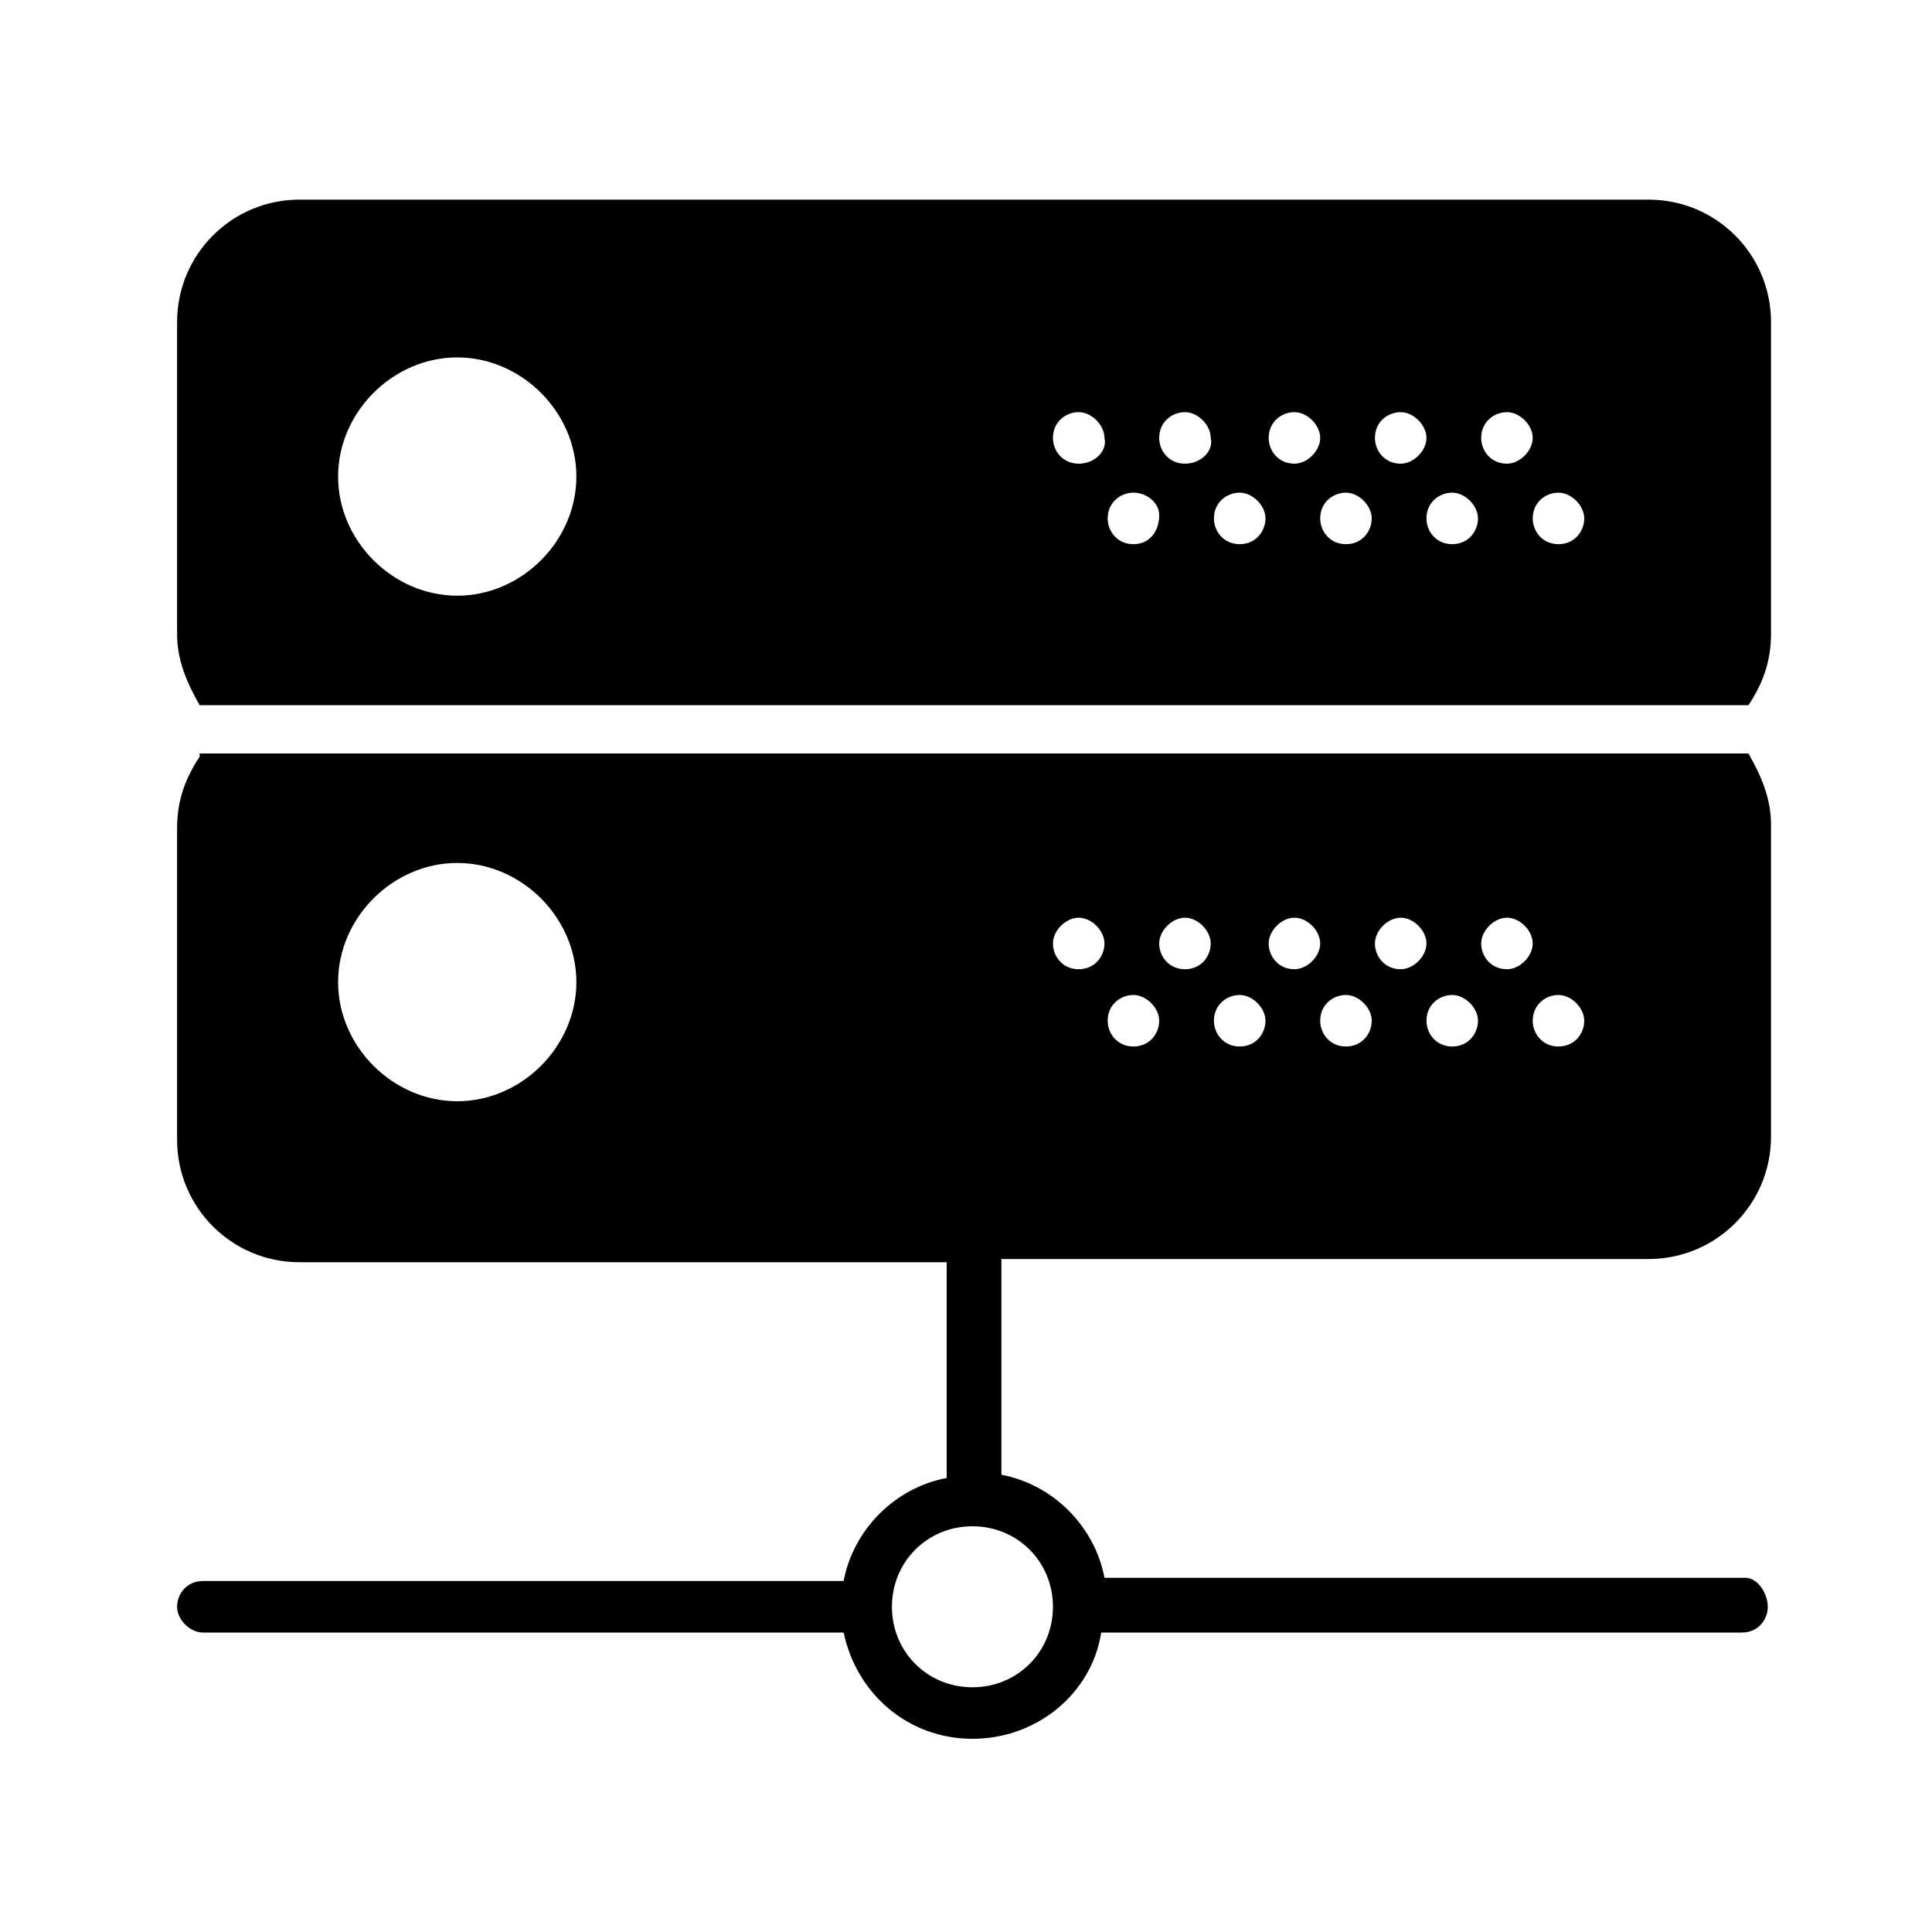
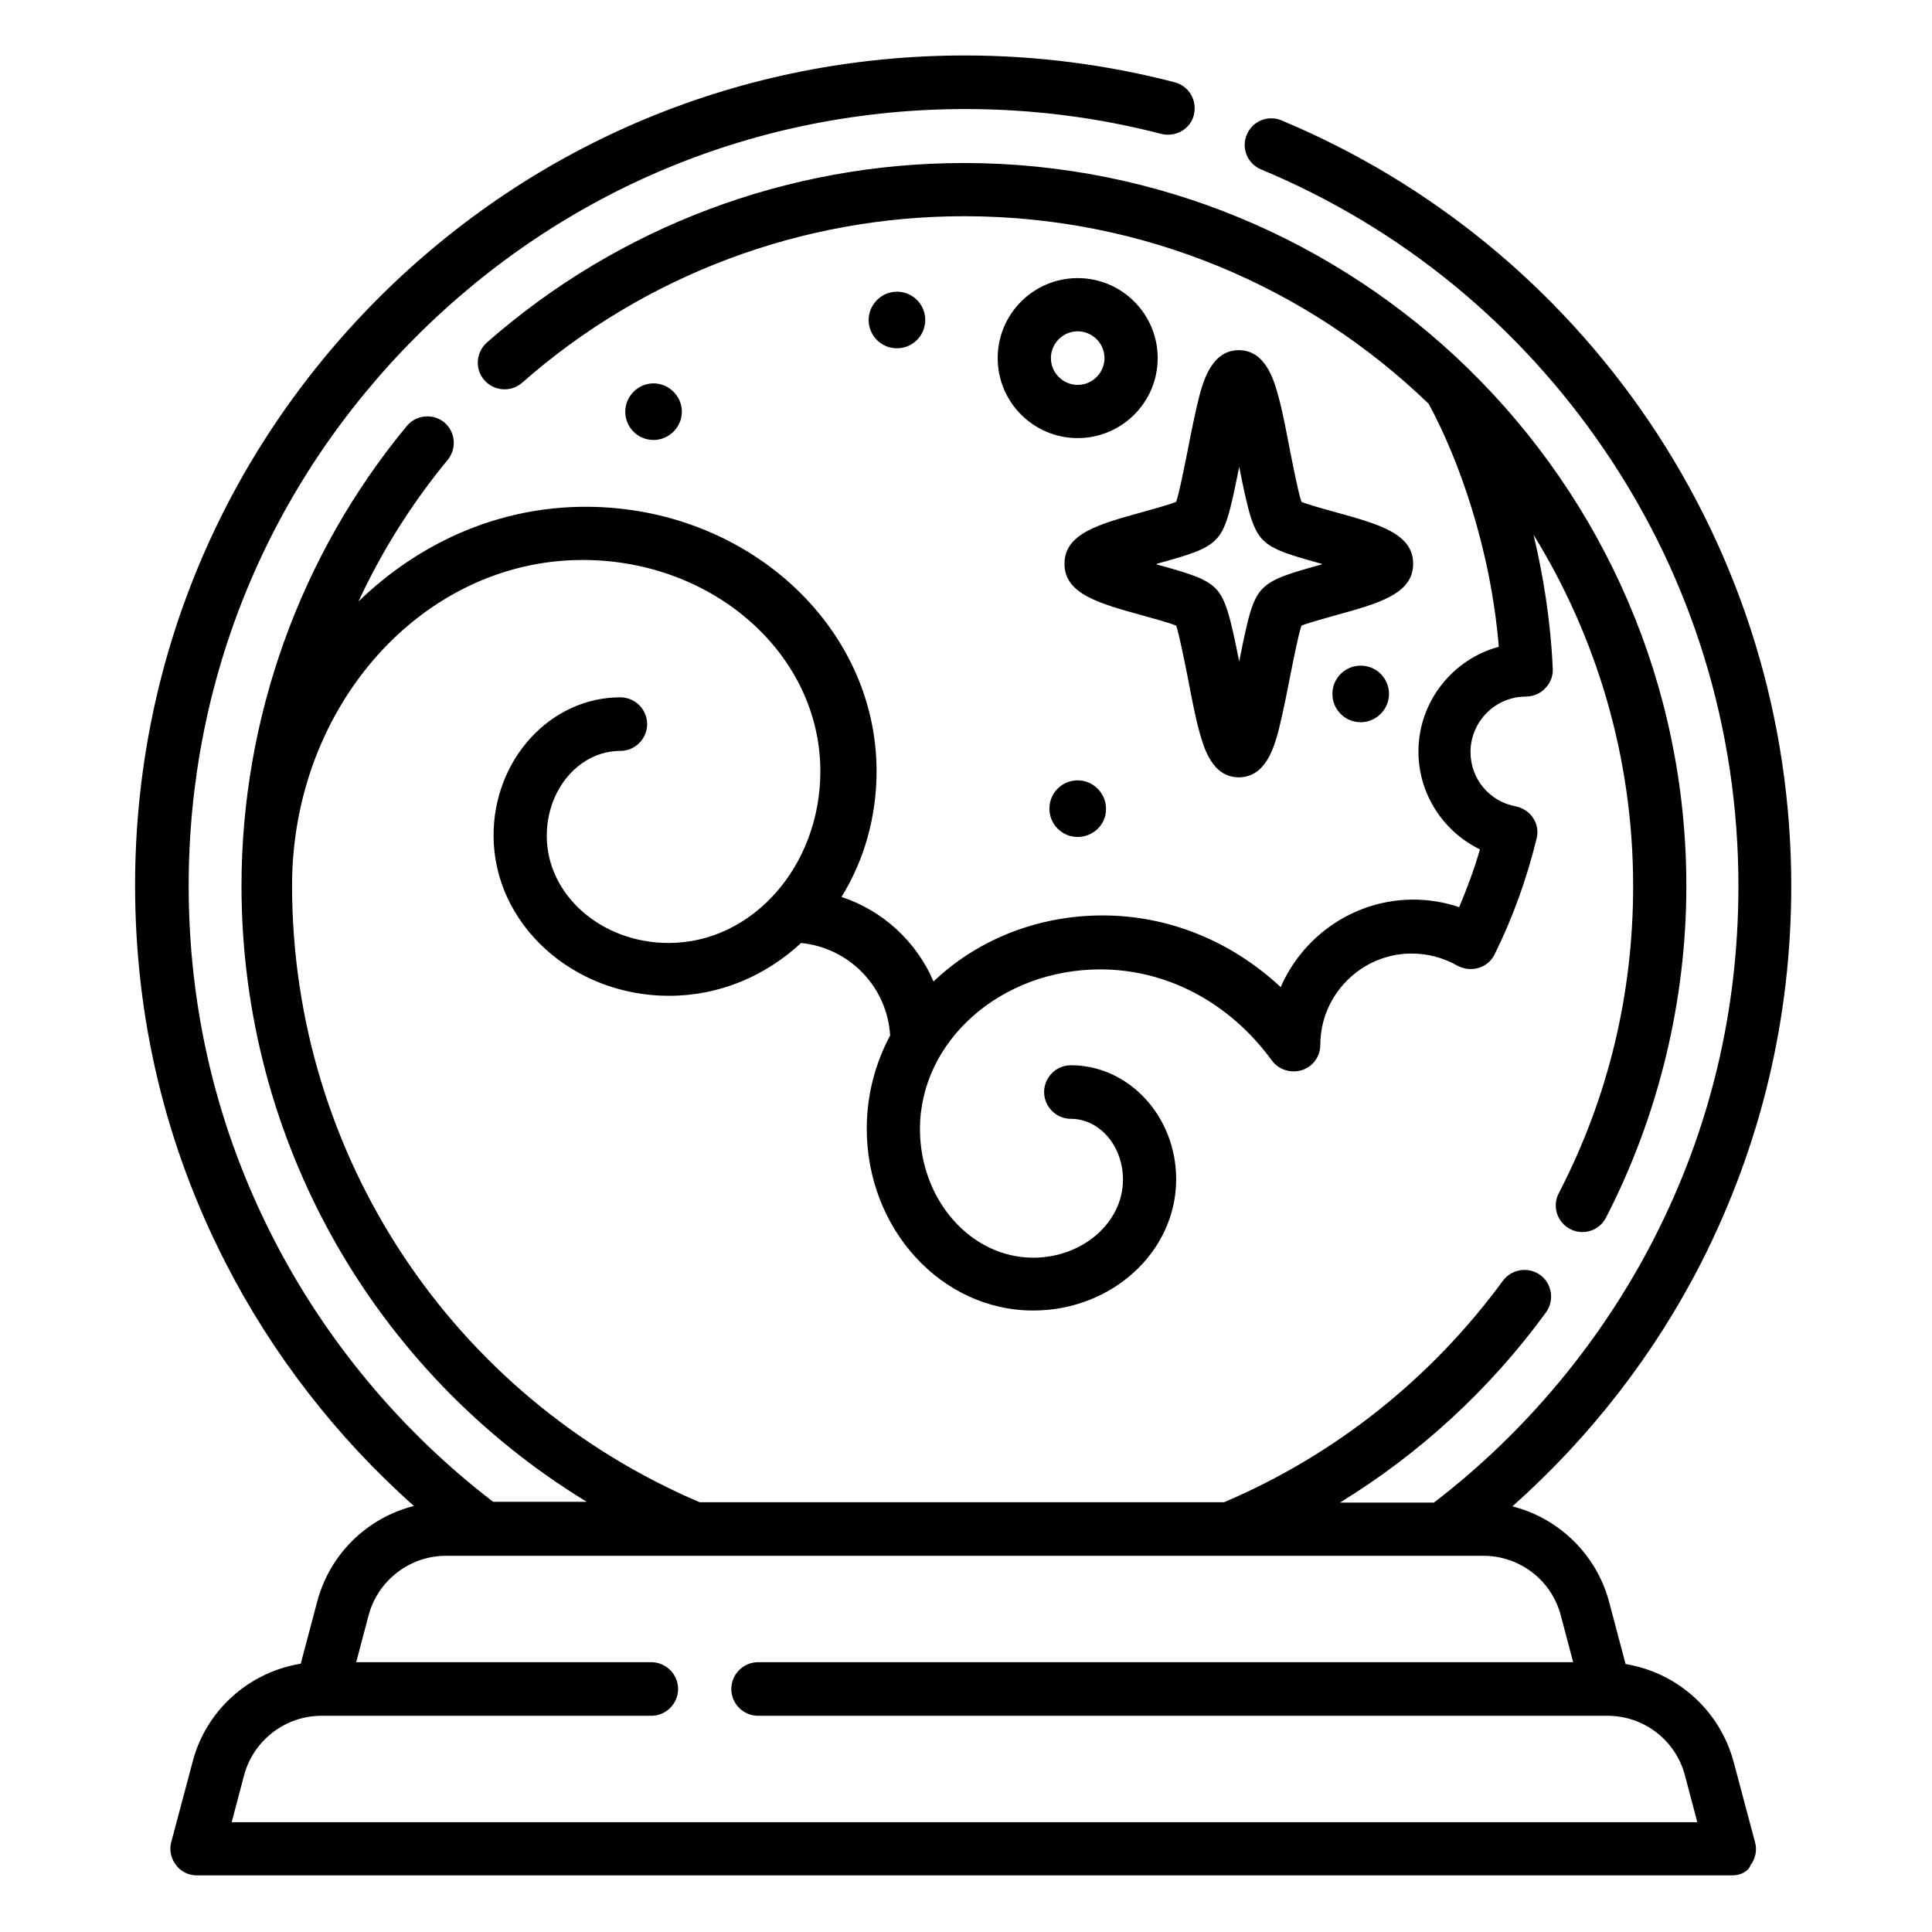
- <svg xmlns="http://www.w3.org/2000/svg" version="1.1" id="Capa_1" x="0px" y="0px" viewBox="0 0 60 60" style="enable-background:new 0 0 60 60;" xml:space="preserve">
+ <svg xmlns="http://www.w3.org/2000/svg" version="1.1" id="Capa_1" x="0px" y="0px" viewBox="0 0 512 512" style="enable-background:new 0 0 512 512;" xml:space="preserve">
  <g>
-     <path d="M6.2,23.5c-0.4,0.6-0.7,1.3-0.7,2.2v9.7c0,2.1,1.7,3.8,3.8,3.8h20.1v6.7c-1.6,0.3-2.9,1.6-3.2,3.2H6.3   c-0.5,0-0.8,0.4-0.8,0.8s0.4,0.8,0.8,0.8h19.9c0.4,1.9,2,3.3,4,3.3s3.7-1.4,4-3.3h19.9c0.5,0,0.8-0.4,0.8-0.8S54.6,49,54.2,49H34.3   c-0.3-1.6-1.6-2.9-3.2-3.2v-6.7h20.1c2.1,0,3.8-1.7,3.8-3.8v-9.7c0-0.8-0.3-1.5-0.7-2.2H6.2z M14.2,34.2c-2,0-3.7-1.7-3.7-3.7   s1.7-3.7,3.7-3.7s3.7,1.7,3.7,3.7S16.2,34.2,14.2,34.2z M32.7,49.9c0,1.4-1.1,2.5-2.5,2.5s-2.5-1.1-2.5-2.5s1.1-2.5,2.5-2.5   S32.7,48.5,32.7,49.9z M33.5,30.1c-0.5,0-0.8-0.4-0.8-0.8s0.4-0.8,0.8-0.8s0.8,0.4,0.8,0.8S34,30.1,33.5,30.1z M35.2,32.5   c-0.5,0-0.8-0.4-0.8-0.8c0-0.5,0.4-0.8,0.8-0.8s0.8,0.4,0.8,0.8S35.7,32.5,35.2,32.5z M36.8,30.1c-0.5,0-0.8-0.4-0.8-0.8   s0.4-0.8,0.8-0.8s0.8,0.4,0.8,0.8S37.3,30.1,36.8,30.1z M38.5,32.5c-0.5,0-0.8-0.4-0.8-0.8c0-0.5,0.4-0.8,0.8-0.8s0.8,0.4,0.8,0.8   S39,32.5,38.5,32.5z M40.2,30.1c-0.5,0-0.8-0.4-0.8-0.8s0.4-0.8,0.8-0.8s0.8,0.4,0.8,0.8S40.6,30.1,40.2,30.1z M41.8,32.5   c-0.5,0-0.8-0.4-0.8-0.8c0-0.5,0.4-0.8,0.8-0.8s0.8,0.4,0.8,0.8S42.3,32.5,41.8,32.5z M43.5,30.1c-0.5,0-0.8-0.4-0.8-0.8   s0.4-0.8,0.8-0.8s0.8,0.4,0.8,0.8S43.9,30.1,43.5,30.1z M45.1,32.5c-0.5,0-0.8-0.4-0.8-0.8c0-0.5,0.4-0.8,0.8-0.8s0.8,0.4,0.8,0.8   S45.6,32.5,45.1,32.5z M46.8,30.1c-0.5,0-0.8-0.4-0.8-0.8s0.4-0.8,0.8-0.8s0.8,0.4,0.8,0.8S47.2,30.1,46.8,30.1z M48.4,32.5   c-0.5,0-0.8-0.4-0.8-0.8c0-0.5,0.4-0.8,0.8-0.8s0.8,0.4,0.8,0.8S48.9,32.5,48.4,32.5z" />
-     <path d="M51.2,6.2H9.3c-2.1,0-3.8,1.7-3.8,3.8v9.7c0,0.8,0.3,1.5,0.7,2.2h48.1c0.4-0.6,0.7-1.3,0.7-2.2V10   C55,7.9,53.3,6.2,51.2,6.2z M14.2,18.5c-2,0-3.7-1.7-3.7-3.7s1.7-3.7,3.7-3.7s3.7,1.7,3.7,3.7S16.2,18.5,14.2,18.5z M33.5,14.4   c-0.5,0-0.8-0.4-0.8-0.8c0-0.5,0.4-0.8,0.8-0.8s0.8,0.4,0.8,0.8C34.4,14,34,14.4,33.5,14.4z M35.2,16.9c-0.5,0-0.8-0.4-0.8-0.8   c0-0.5,0.4-0.8,0.8-0.8S36,15.6,36,16C36,16.5,35.7,16.9,35.2,16.9z M36.8,14.4c-0.5,0-0.8-0.4-0.8-0.8c0-0.5,0.4-0.8,0.8-0.8   s0.8,0.4,0.8,0.8C37.7,14,37.3,14.4,36.8,14.4z M38.5,16.9c-0.5,0-0.8-0.4-0.8-0.8c0-0.5,0.4-0.8,0.8-0.8s0.8,0.4,0.8,0.8   C39.3,16.5,39,16.9,38.5,16.9z M40.2,14.4c-0.5,0-0.8-0.4-0.8-0.8c0-0.5,0.4-0.8,0.8-0.8s0.8,0.4,0.8,0.8   C41,14,40.6,14.4,40.2,14.4z M41.8,16.9c-0.5,0-0.8-0.4-0.8-0.8c0-0.5,0.4-0.8,0.8-0.8s0.8,0.4,0.8,0.8   C42.6,16.5,42.3,16.9,41.8,16.9z M43.5,14.4c-0.5,0-0.8-0.4-0.8-0.8c0-0.5,0.4-0.8,0.8-0.8s0.8,0.4,0.8,0.8   C44.3,14,43.9,14.4,43.5,14.4z M45.1,16.9c-0.5,0-0.8-0.4-0.8-0.8c0-0.5,0.4-0.8,0.8-0.8s0.8,0.4,0.8,0.8   C45.9,16.5,45.6,16.9,45.1,16.9z M46.8,14.4c-0.5,0-0.8-0.4-0.8-0.8c0-0.5,0.4-0.8,0.8-0.8s0.8,0.4,0.8,0.8   C47.6,14,47.2,14.4,46.8,14.4z M48.4,16.9c-0.5,0-0.8-0.4-0.8-0.8c0-0.5,0.4-0.8,0.8-0.8s0.8,0.4,0.8,0.8   C49.2,16.5,48.9,16.9,48.4,16.9z" />
+     <path d="M459,497H52.2c-2.2,0-4.3-1-5.6-2.8c-1.3-1.7-1.8-4-1.2-6.1l5.7-21.4c3.6-13.6,15-23.6,28.6-25.8l4.4-16.6   c3.4-12.6,13.3-22.1,25.6-25.2c-20.5-18.2-37.6-40.3-50-64.6c-15.9-31.1-23.9-64.7-23.9-99.9c0-58.7,22.9-113.9,64.4-155.5   c41.5-41.5,96.7-64.4,155.5-64.4c18.8,0,37.5,2.4,55.6,7.1c3.8,1,6,4.8,5.1,8.6s-4.8,6-8.6,5.1c-16.9-4.4-34.4-6.6-52-6.6   c-55,0-106.6,21.4-145.5,60.3s-60.3,90.5-60.3,145.5c0,32.9,7.5,64.3,22.4,93.4c13.9,27.2,34,51.3,58.3,69.9h24.8   C99.1,363.6,64,302.3,64,234.8c0-44.4,15.5-87.7,43.8-121.9c2.5-3,6.9-3.4,9.9-1c3,2.5,3.4,6.9,1,9.9   c-9.5,11.5-17.5,24.2-23.7,37.6c16.1-15.6,37.1-25.1,60.2-25.1c42.5,0,77.1,31.4,77.1,70.1c0,12.3-3.4,23.8-9.3,33.3   c11,3.6,19.9,11.9,24.4,22.4c11.3-10.8,27.2-17.5,44.8-17.5c17.5,0,34.1,6.8,47.2,19c5.9-13.6,19.5-23.2,35.2-23.2   c4.1,0,8.2,0.7,12.1,2c2.1-5,4-10.1,5.5-15.3c-9.7-4.7-16.3-14.7-16.3-25.9c0-13.3,9.1-24.5,21.3-27.8   c-2.2-26.4-10.8-50.1-18.6-64.4c-31.9-30.8-75.3-49.7-123.1-49.7c-43.1,0-84.7,15.6-117.1,44.1c-2.9,2.6-7.4,2.3-10-0.6   c-2.6-2.9-2.3-7.4,0.6-10c34.9-30.7,79.8-47.6,126.4-47.6c51.8,0,98.9,20.7,133.4,54.2c0.1,0.1,0.3,0.3,0.4,0.4   c35.6,34.8,57.7,83.4,57.7,137c0,30.5-7.4,60.9-21.3,87.9c-1.8,3.5-6.1,4.8-9.5,3c-3.5-1.8-4.8-6.1-3-9.5   c13.1-25.3,19.7-52.7,19.7-81.4c0-34.1-9.7-66-26.4-93.1c2.5,10.5,4.5,22.4,5.1,35.5c0.1,1.9-0.6,3.8-2,5.2   c-1.3,1.4-3.2,2.2-5.1,2.2c-8.1,0-14.7,6.6-14.7,14.7c0,7.1,5,13.1,12,14.4c1.9,0.4,3.6,1.5,4.6,3.1c1.1,1.6,1.4,3.6,0.9,5.5   c-2.6,10.6-6.3,20.9-11.1,30.6c-0.9,1.8-2.4,3.1-4.3,3.6c-1.9,0.6-3.9,0.3-5.6-0.6c-3.7-2.1-7.8-3.2-12.1-3.2   c-13.3,0-24.2,10.9-24.2,24.2c0,3.1-2,5.8-4.9,6.7c-2.9,0.9-6.1-0.1-7.9-2.5c-11.2-15.4-27.8-24.2-45.5-24.2   c-26.4,0-47.8,19-47.8,42.3c0,18.8,13.5,34.1,30,34.1c13.1,0,23.8-9.3,23.8-20.7c0-8.9-6.2-16.1-13.8-16.1c-3.9,0-7.1-3.2-7.1-7.1   c0-3.9,3.2-7.1,7.1-7.1c15.4,0,27.9,13.6,27.9,30.2c0,19.2-17,34.8-37.9,34.8c-24.3,0-44.1-21.6-44.1-48.2c0-8.8,2.2-17.2,6.2-24.7   c-0.8-12.9-10.8-23.2-23.6-24.5c-9.5,8.8-21.7,14-35,14c-25.6,0-46.5-19.1-46.5-42.5c0-20.2,15.1-36.6,33.6-36.6   c3.9,0,7.1,3.2,7.1,7.1c0,3.9-3.2,7.1-7.1,7.1c-10.8,0-19.5,10.1-19.5,22.5c0,15.7,14.5,28.4,32.3,28.4c22.2,0,40.2-20.4,40.2-45.5   c0-30.9-28.2-56-63-56c-42.4,0-77,38.7-77,86.3c0,71.4,42.4,135.4,108,163.4h139c29.4-12.5,54.9-32.8,73.9-58.7   c2.3-3.1,6.7-3.8,9.9-1.5c3.1,2.3,3.8,6.7,1.5,9.9c-14.8,20.3-33.4,37.4-54.6,50.4h24.9c24.3-18.6,44.4-42.8,58.3-69.9   c14.9-29.1,22.4-60.5,22.4-93.5c0-41.4-12.2-81.3-35.4-115.4c-22.6-33.3-54.1-59.1-91.1-74.5c-3.6-1.5-5.3-5.6-3.8-9.2   c1.5-3.6,5.6-5.3,9.2-3.8c39.5,16.5,73.2,44.1,97.3,79.6c24.7,36.5,37.8,79.1,37.8,123.3c0,35.2-8.1,68.8-23.9,99.9   c-12.4,24.3-29.5,46.3-50,64.5c12.2,3.1,22.2,12.6,25.6,25.2l4.4,16.6c13.6,2.2,24.9,12.2,28.6,25.8l5.7,21.4   c0.6,2.1,0.1,4.4-1.2,6.1C463.3,496,461.2,497,459,497L459,497z M61.4,482.9h388.4l-3.3-12.5c-2.5-9.3-10.9-15.7-20.5-15.7H200.9   c-3.9,0-7.1-3.2-7.1-7.1c0-3.9,3.2-7.1,7.1-7.1h216l-3.3-12.5c-2.5-9.3-10.9-15.7-20.5-15.7H118.2c-9.6,0-18,6.5-20.5,15.7   l-3.3,12.5h78.2c3.9,0,7.1,3.2,7.1,7.1c0,3.9-3.2,7.1-7.1,7.1H85.2c-9.6,0-18,6.5-20.5,15.7L61.4,482.9z M285.6,221.8   c-4.2,0-7.5-3.4-7.5-7.5c0-4.2,3.4-7.5,7.5-7.5s7.5,3.4,7.5,7.5C293.2,218.4,289.8,221.8,285.6,221.8z M328.3,206   c-7.1,0-9.3-8-10.4-11.9c-1.2-4.3-2.2-9.7-3.2-14.9c-0.9-4.4-2.1-10.7-3-13.4c-2-0.8-6-1.9-8.9-2.7c-11.6-3.2-20.7-5.7-20.7-13.7   s9.1-10.5,20.7-13.7c2.8-0.8,6.9-1.9,8.9-2.7c0.9-2.7,2.1-9,3-13.4c1-5.2,2.1-10.6,3.2-14.9c1.1-3.9,3.3-11.9,10.4-11.9   c7.1,0,9.3,8,10.4,11.9c1.2,4.3,2.2,9.7,3.2,14.9c0.9,4.4,2.1,10.7,3,13.4c2,0.8,6,1.9,8.9,2.7c11.6,3.2,20.7,5.7,20.7,13.7   s-9.1,10.5-20.7,13.7c-2.8,0.8-6.9,1.9-8.9,2.7c-0.9,2.7-2.1,9-3,13.4c-1,5.2-2.1,10.6-3.2,14.9C337.6,198,335.4,206,328.3,206z    M306.4,149.5c0.1,0,0.1,0,0.2,0.1c8.3,2.3,12.8,3.6,15.5,6.3c2.7,2.7,3.9,7.3,6.3,19.4c2.4-12.1,3.5-16.7,6.3-19.4   c2.7-2.7,7.2-4,15.5-6.3c0.1,0,0.1,0,0.2-0.1c-0.1,0-0.1,0-0.2-0.1c-8.3-2.3-12.8-3.6-15.5-6.3c-2.7-2.7-3.9-7.3-6.3-19.4   c-2.4,12.1-3.5,16.7-6.3,19.4c-2.7,2.7-7.2,4-15.5,6.3C306.5,149.5,306.5,149.5,306.4,149.5L306.4,149.5z M312.6,166.3   C312.6,166.3,312.6,166.3,312.6,166.3z M360.6,191.4c-4.2,0-7.5-3.4-7.5-7.5c0-4.2,3.4-7.5,7.5-7.5c4.2,0,7.5,3.4,7.5,7.5   C368.1,188,364.7,191.4,360.6,191.4z M173.2,116.6c-4.2,0-7.5-3.4-7.5-7.5s3.4-7.5,7.5-7.5s7.5,3.4,7.5,7.5   S177.3,116.6,173.2,116.6z M285.6,116.1c-11.7,0-21.2-9.5-21.2-21.2s9.5-21.2,21.2-21.2c11.7,0,21.2,9.5,21.2,21.2   S297.3,116.1,285.6,116.1z M285.6,87.8c-3.9,0-7.1,3.2-7.1,7.1s3.2,7.1,7.1,7.1c3.9,0,7.1-3.2,7.1-7.1S289.5,87.8,285.6,87.8z    M237.7,92.3c-4.2,0-7.5-3.4-7.5-7.5s3.4-7.5,7.5-7.5c4.2,0,7.5,3.4,7.5,7.5S241.9,92.3,237.7,92.3z" />
  </g>
</svg>
